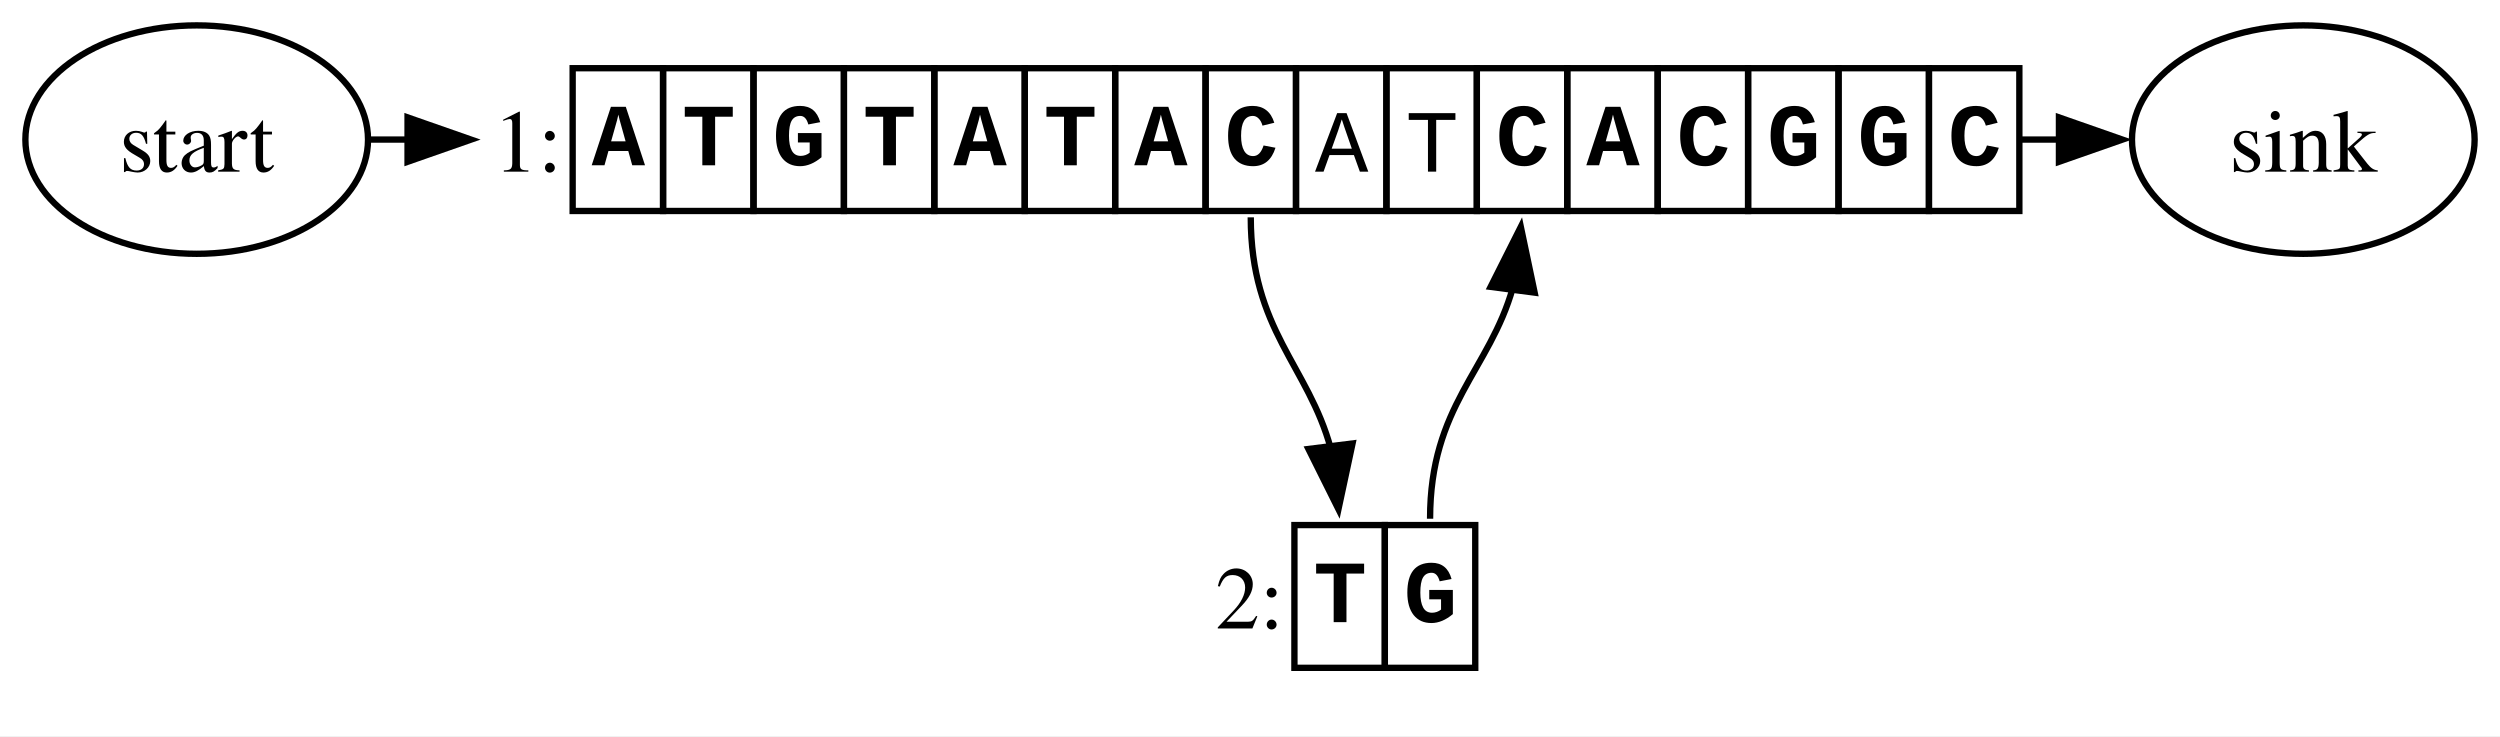
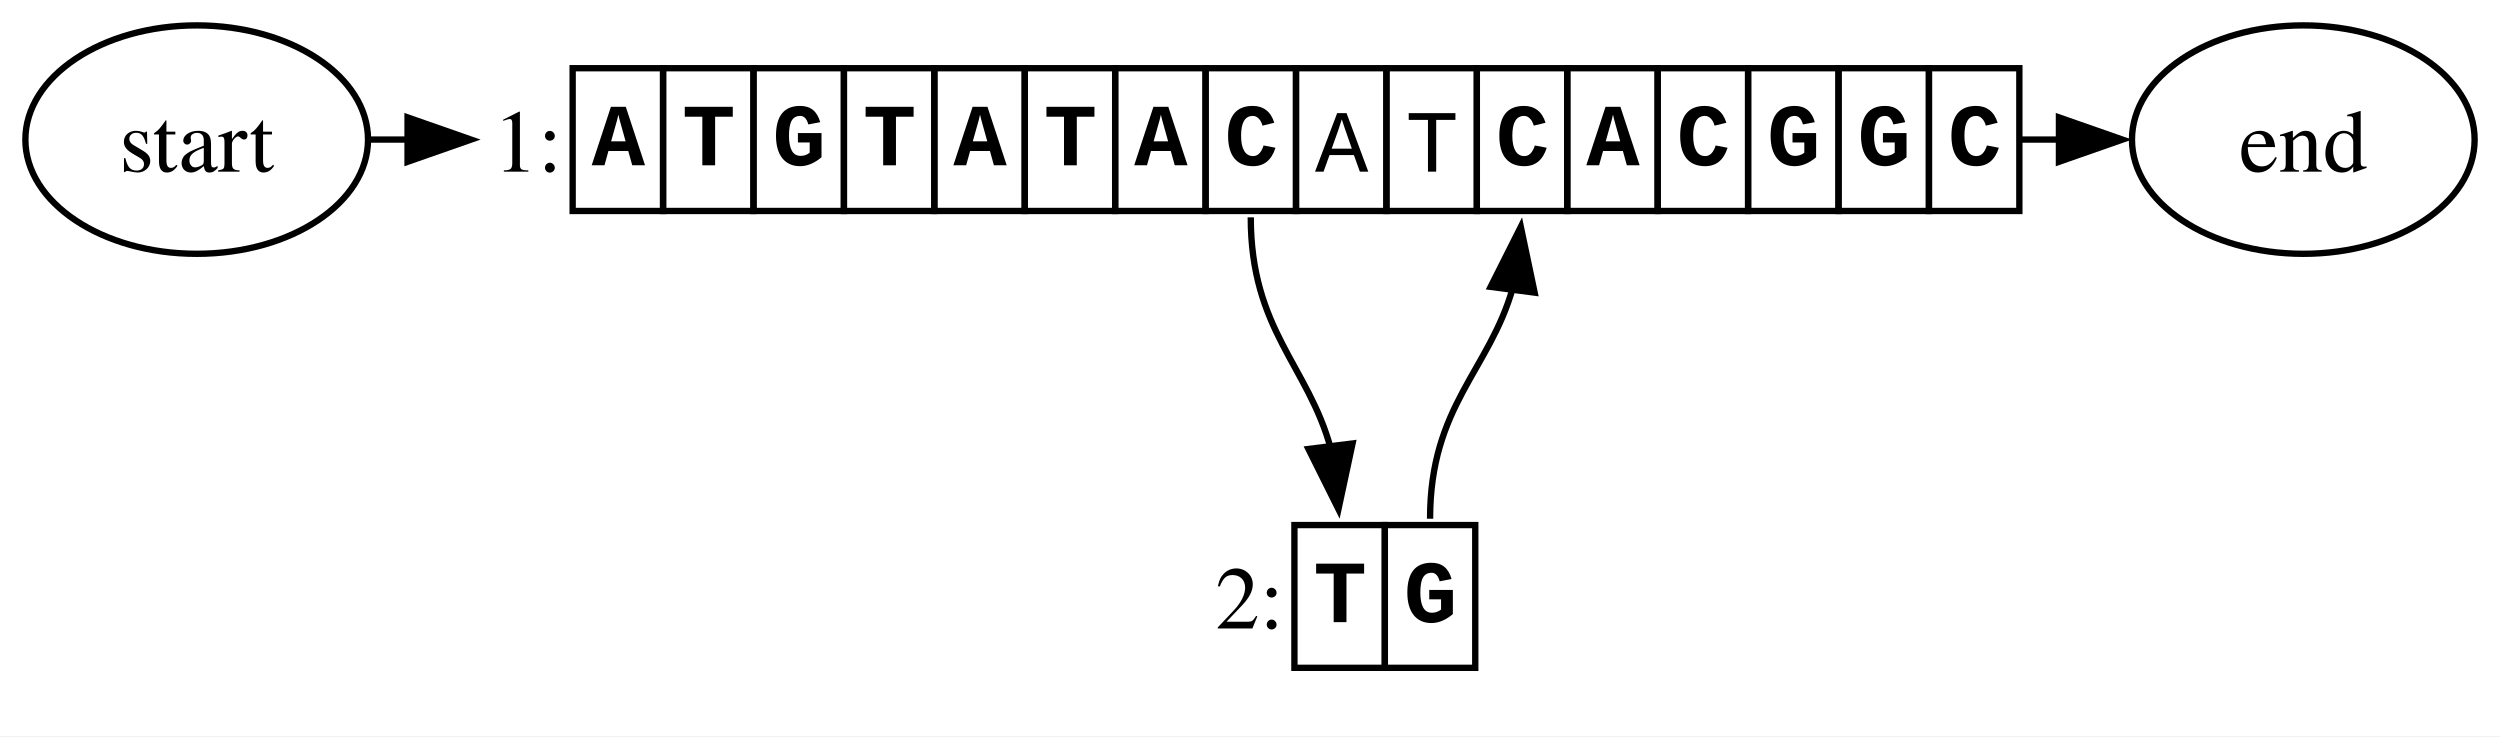
<svg xmlns="http://www.w3.org/2000/svg" width="394pt" height="116pt" viewBox="0.00 0.00 394.00 116.00">
  <g id="graph0" class="graph" transform="scale(1 1) rotate(0) translate(4 112)">
    <polygon fill="white" stroke="none" points="-4,4 -4,-112 390,-112 390,4 -4,4" />
    <g id="node1" class="node">
      <ellipse fill="none" stroke="black" cx="27" cy="-90" rx="27" ry="18" />
      <text text-anchor="middle" x="27" y="-84.95" font-family="Times,serif" font-size="14.00">start</text>
    </g>
    <g id="node2" class="node">
      <text text-anchor="start" x="73.75" y="-84.95" font-family="Times,serif" font-size="14.00">1:</text>
      <polygon fill="none" stroke="black" points="86.25,-78.75 86.25,-101.25 100.5,-101.25 100.5,-78.75 86.25,-78.75" />
      <text text-anchor="start" x="89.25" y="-85.95" font-family="Courier New" font-weight="bold" font-size="14.00">A</text>
      <polygon fill="none" stroke="black" points="100.5,-78.75 100.5,-101.25 114.75,-101.25 114.75,-78.75 100.5,-78.75" />
      <text text-anchor="start" x="103.5" y="-85.95" font-family="Courier New" font-weight="bold" font-size="14.00">T</text>
      <polygon fill="none" stroke="black" points="114.75,-78.75 114.75,-101.25 129,-101.25 129,-78.75 114.75,-78.75" />
      <text text-anchor="start" x="117.75" y="-85.95" font-family="Courier New" font-weight="bold" font-size="14.00">G</text>
      <polygon fill="none" stroke="black" points="129,-78.75 129,-101.25 143.25,-101.25 143.25,-78.75 129,-78.75" />
      <text text-anchor="start" x="132" y="-85.95" font-family="Courier New" font-weight="bold" font-size="14.00">T</text>
      <polygon fill="none" stroke="black" points="143.25,-78.75 143.25,-101.25 157.5,-101.25 157.5,-78.75 143.25,-78.75" />
      <text text-anchor="start" x="146.25" y="-85.95" font-family="Courier New" font-weight="bold" font-size="14.00">A</text>
      <polygon fill="none" stroke="black" points="157.5,-78.75 157.5,-101.25 171.75,-101.25 171.75,-78.75 157.5,-78.75" />
      <text text-anchor="start" x="160.5" y="-85.95" font-family="Courier New" font-weight="bold" font-size="14.00">T</text>
      <polygon fill="none" stroke="black" points="171.75,-78.75 171.75,-101.25 186,-101.25 186,-78.75 171.75,-78.75" />
      <text text-anchor="start" x="174.75" y="-85.95" font-family="Courier New" font-weight="bold" font-size="14.00">A</text>
      <polygon fill="none" stroke="black" points="186,-78.75 186,-101.25 200.25,-101.25 200.25,-78.75 186,-78.75" />
      <text text-anchor="start" x="189" y="-85.95" font-family="Courier New" font-weight="bold" font-size="14.00">C</text>
      <polygon fill="none" stroke="black" points="200.25,-78.75 200.25,-101.25 214.5,-101.25 214.5,-78.75 200.25,-78.75" />
      <text text-anchor="start" x="203.25" y="-84.95" font-family="Courier New" font-size="14.00">A</text>
      <polygon fill="none" stroke="black" points="214.5,-78.75 214.5,-101.25 228.75,-101.25 228.75,-78.75 214.5,-78.75" />
      <text text-anchor="start" x="217.5" y="-84.95" font-family="Courier New" font-size="14.00">T</text>
      <polygon fill="none" stroke="black" points="228.75,-78.75 228.75,-101.25 243,-101.25 243,-78.75 228.75,-78.75" />
      <text text-anchor="start" x="231.75" y="-85.95" font-family="Courier New" font-weight="bold" font-size="14.00">C</text>
      <polygon fill="none" stroke="black" points="243,-78.75 243,-101.25 257.25,-101.25 257.25,-78.75 243,-78.75" />
      <text text-anchor="start" x="246" y="-85.95" font-family="Courier New" font-weight="bold" font-size="14.00">A</text>
      <polygon fill="none" stroke="black" points="257.25,-78.75 257.25,-101.25 271.5,-101.25 271.5,-78.75 257.25,-78.75" />
      <text text-anchor="start" x="260.25" y="-85.95" font-family="Courier New" font-weight="bold" font-size="14.00">C</text>
      <polygon fill="none" stroke="black" points="271.5,-78.75 271.5,-101.25 285.75,-101.25 285.75,-78.75 271.5,-78.75" />
      <text text-anchor="start" x="274.5" y="-85.95" font-family="Courier New" font-weight="bold" font-size="14.00">G</text>
      <polygon fill="none" stroke="black" points="285.75,-78.75 285.75,-101.25 300,-101.25 300,-78.75 285.75,-78.75" />
      <text text-anchor="start" x="288.75" y="-85.95" font-family="Courier New" font-weight="bold" font-size="14.00">G</text>
      <polygon fill="none" stroke="black" points="300,-78.75 300,-101.25 314.25,-101.25 314.25,-78.75 300,-78.75" />
      <text text-anchor="start" x="303" y="-85.95" font-family="Courier New" font-weight="bold" font-size="14.00">C</text>
    </g>
    <g id="edge1" class="edge">
      <path fill="none" stroke="black" d="M54,-90C56.71,-90 58.72,-90 60.52,-90" />
      <polygon fill="black" stroke="black" points="60.23,-93.5 70.23,-90 60.23,-86.5 60.23,-93.5" />
    </g>
    <g id="node3" class="node">
      <text text-anchor="start" x="187.5" y="-12.95" font-family="Times,serif" font-size="14.00">2:</text>
      <polygon fill="none" stroke="black" points="200,-6.75 200,-29.25 214.25,-29.25 214.25,-6.75 200,-6.75" />
      <text text-anchor="start" x="203" y="-13.95" font-family="Courier New" font-weight="bold" font-size="14.00">T</text>
      <polygon fill="none" stroke="black" points="214.25,-6.75 214.25,-29.25 228.5,-29.25 228.5,-6.75 214.25,-6.75" />
      <text text-anchor="start" x="217.25" y="-13.95" font-family="Courier New" font-weight="bold" font-size="14.00">G</text>
    </g>
    <g id="edge2" class="edge">
      <path fill="none" stroke="black" d="M193.12,-77.75C193.12,-60.04 202.19,-54.33 205.73,-41.3" />
      <polygon fill="black" stroke="black" points="209.16,-42.11 206.94,-31.75 202.21,-41.24 209.16,-42.11" />
    </g>
    <g id="node4" class="node">
      <ellipse fill="none" stroke="black" cx="359" cy="-90" rx="27" ry="18" />
-       <text text-anchor="middle" x="359" y="-84.95" font-family="Times,serif" font-size="14.00">sink</text>
+       <text text-anchor="middle" x="359" y="-84.95" font-family="Times,serif" font-size="14.00">end</text>
    </g>
    <g id="edge3" class="edge">
      <path fill="none" stroke="black" d="M314.25,-90C316.96,-90 318.98,-90 320.77,-90" />
      <polygon fill="black" stroke="black" points="320.49,-93.5 330.49,-90 320.49,-86.5 320.49,-93.5" />
    </g>
    <g id="edge4" class="edge">
      <path fill="none" stroke="black" d="M221.38,-30.25C221.38,-48.01 230.76,-53.65 234.43,-66.68" />
      <polygon fill="black" stroke="black" points="230.92,-66.79 235.68,-76.25 237.86,-65.88 230.92,-66.79" />
    </g>
  </g>
</svg>
